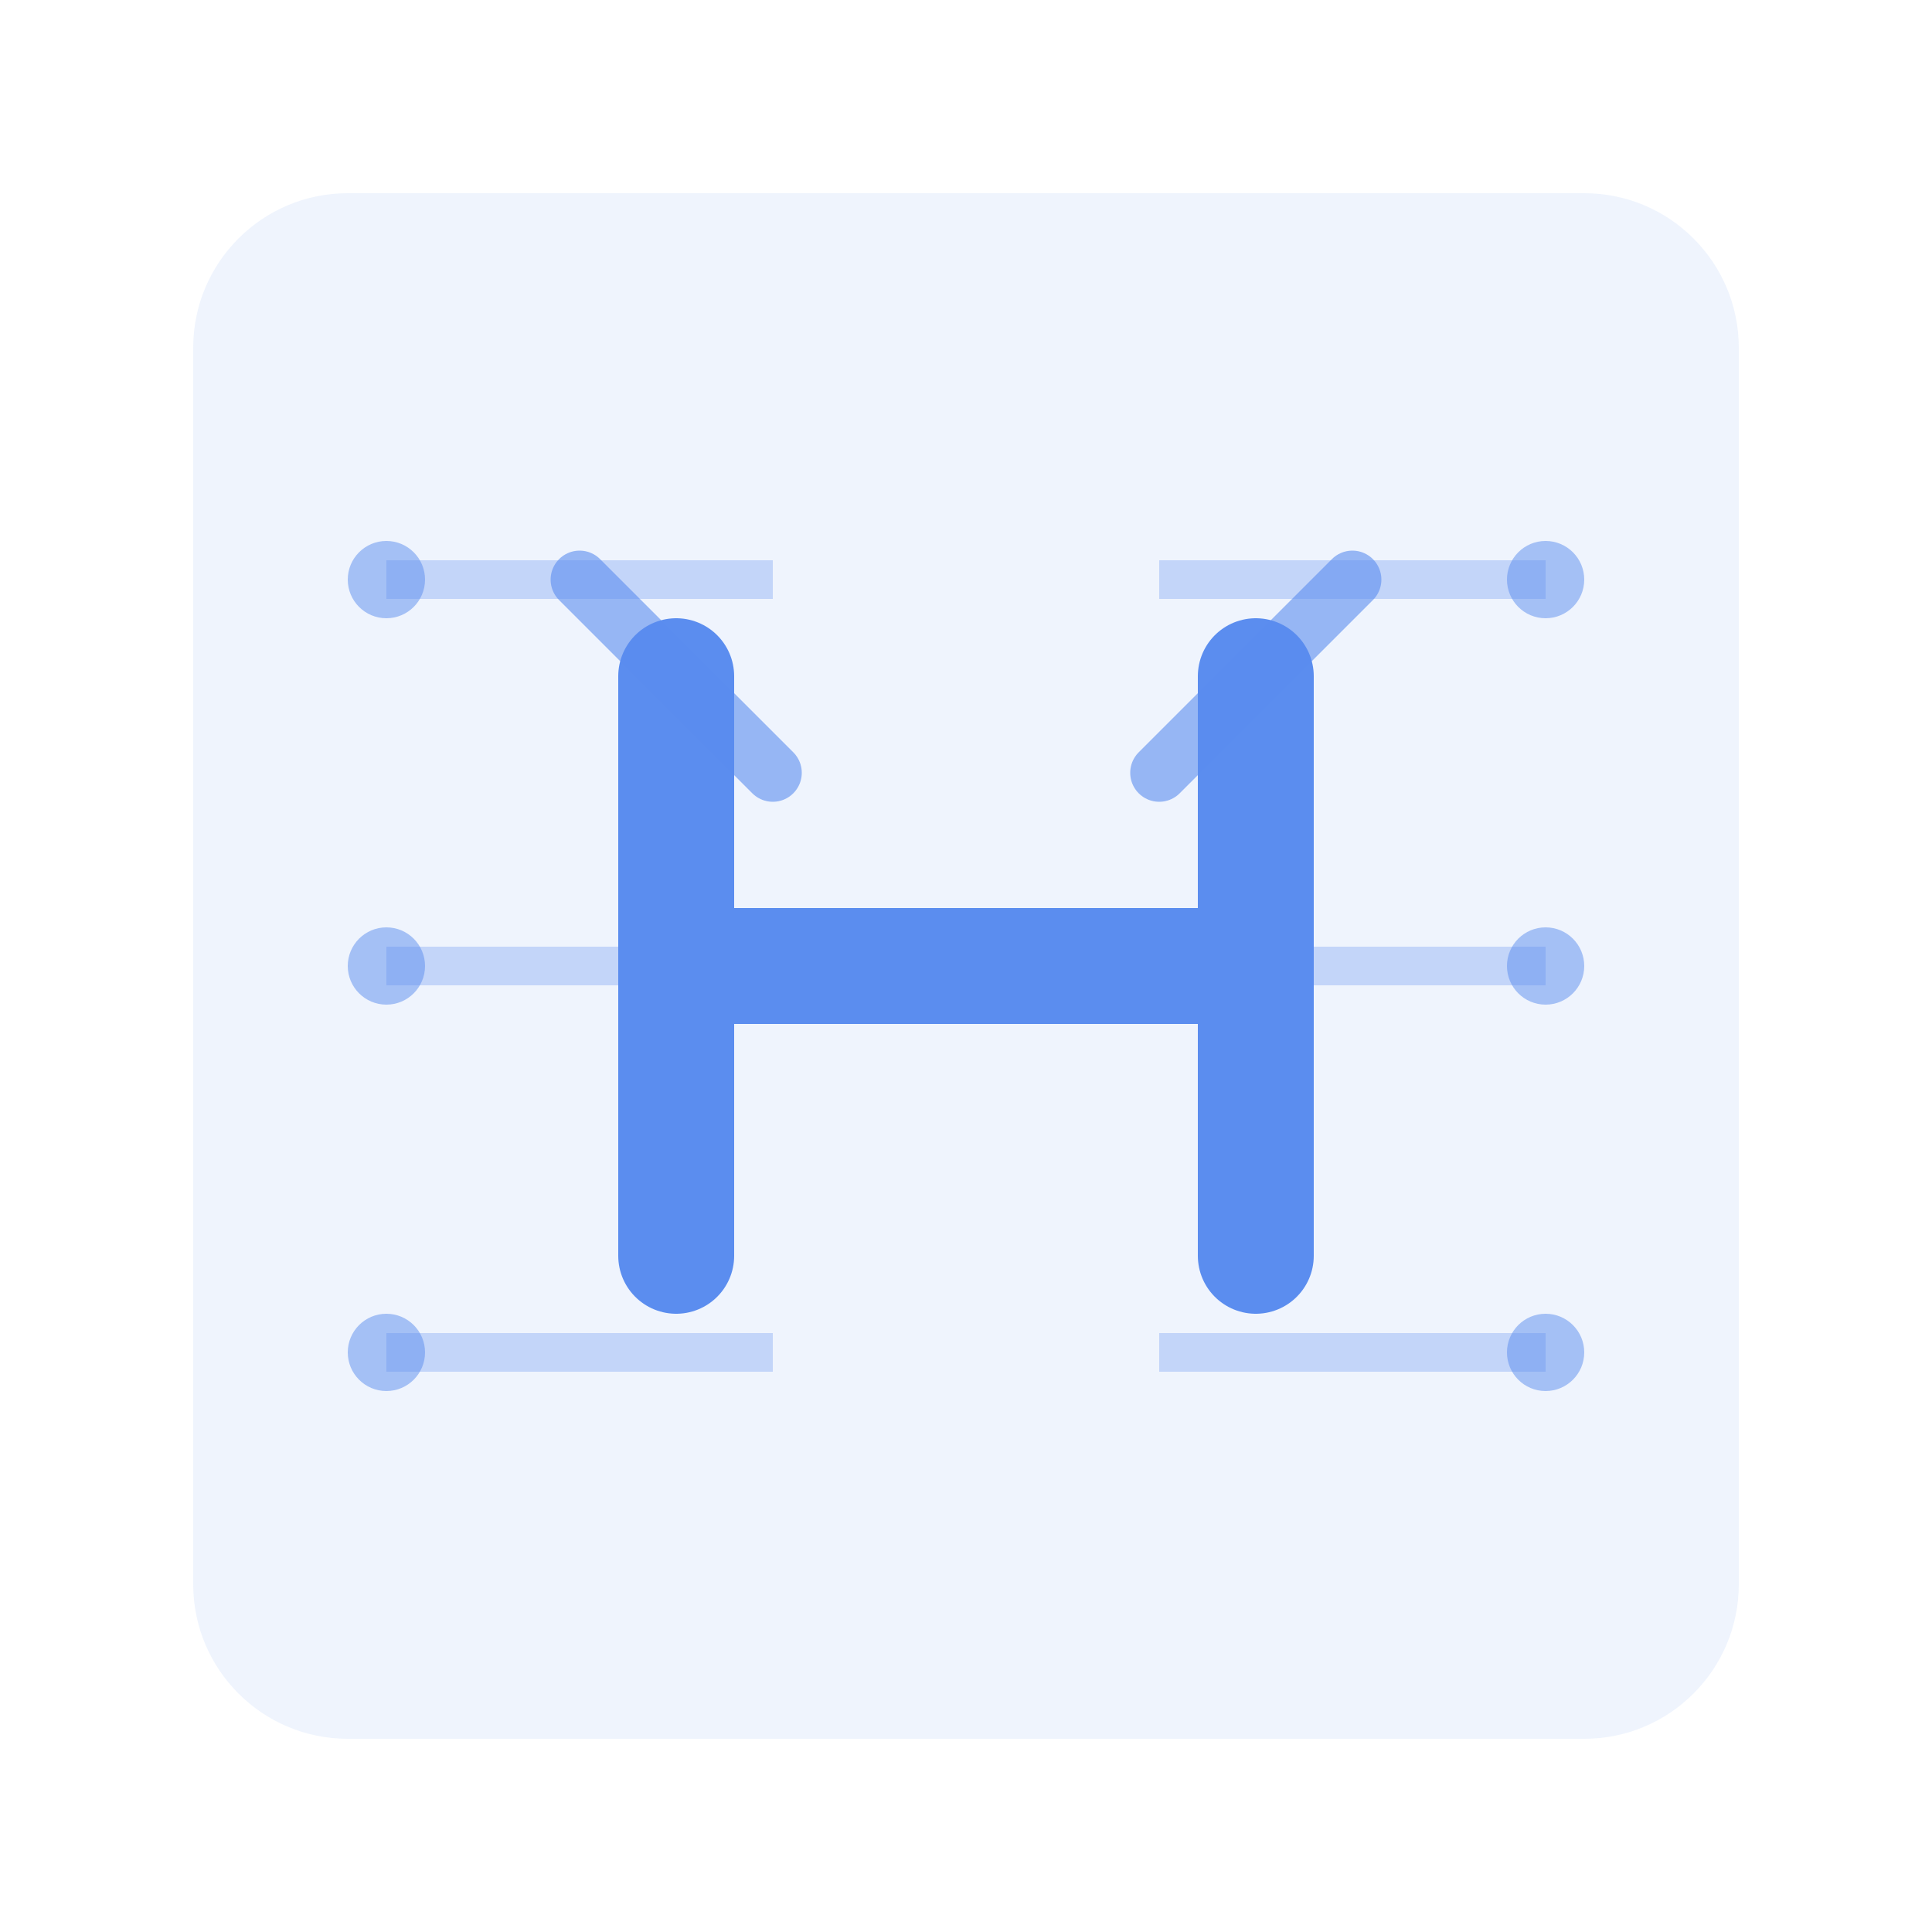
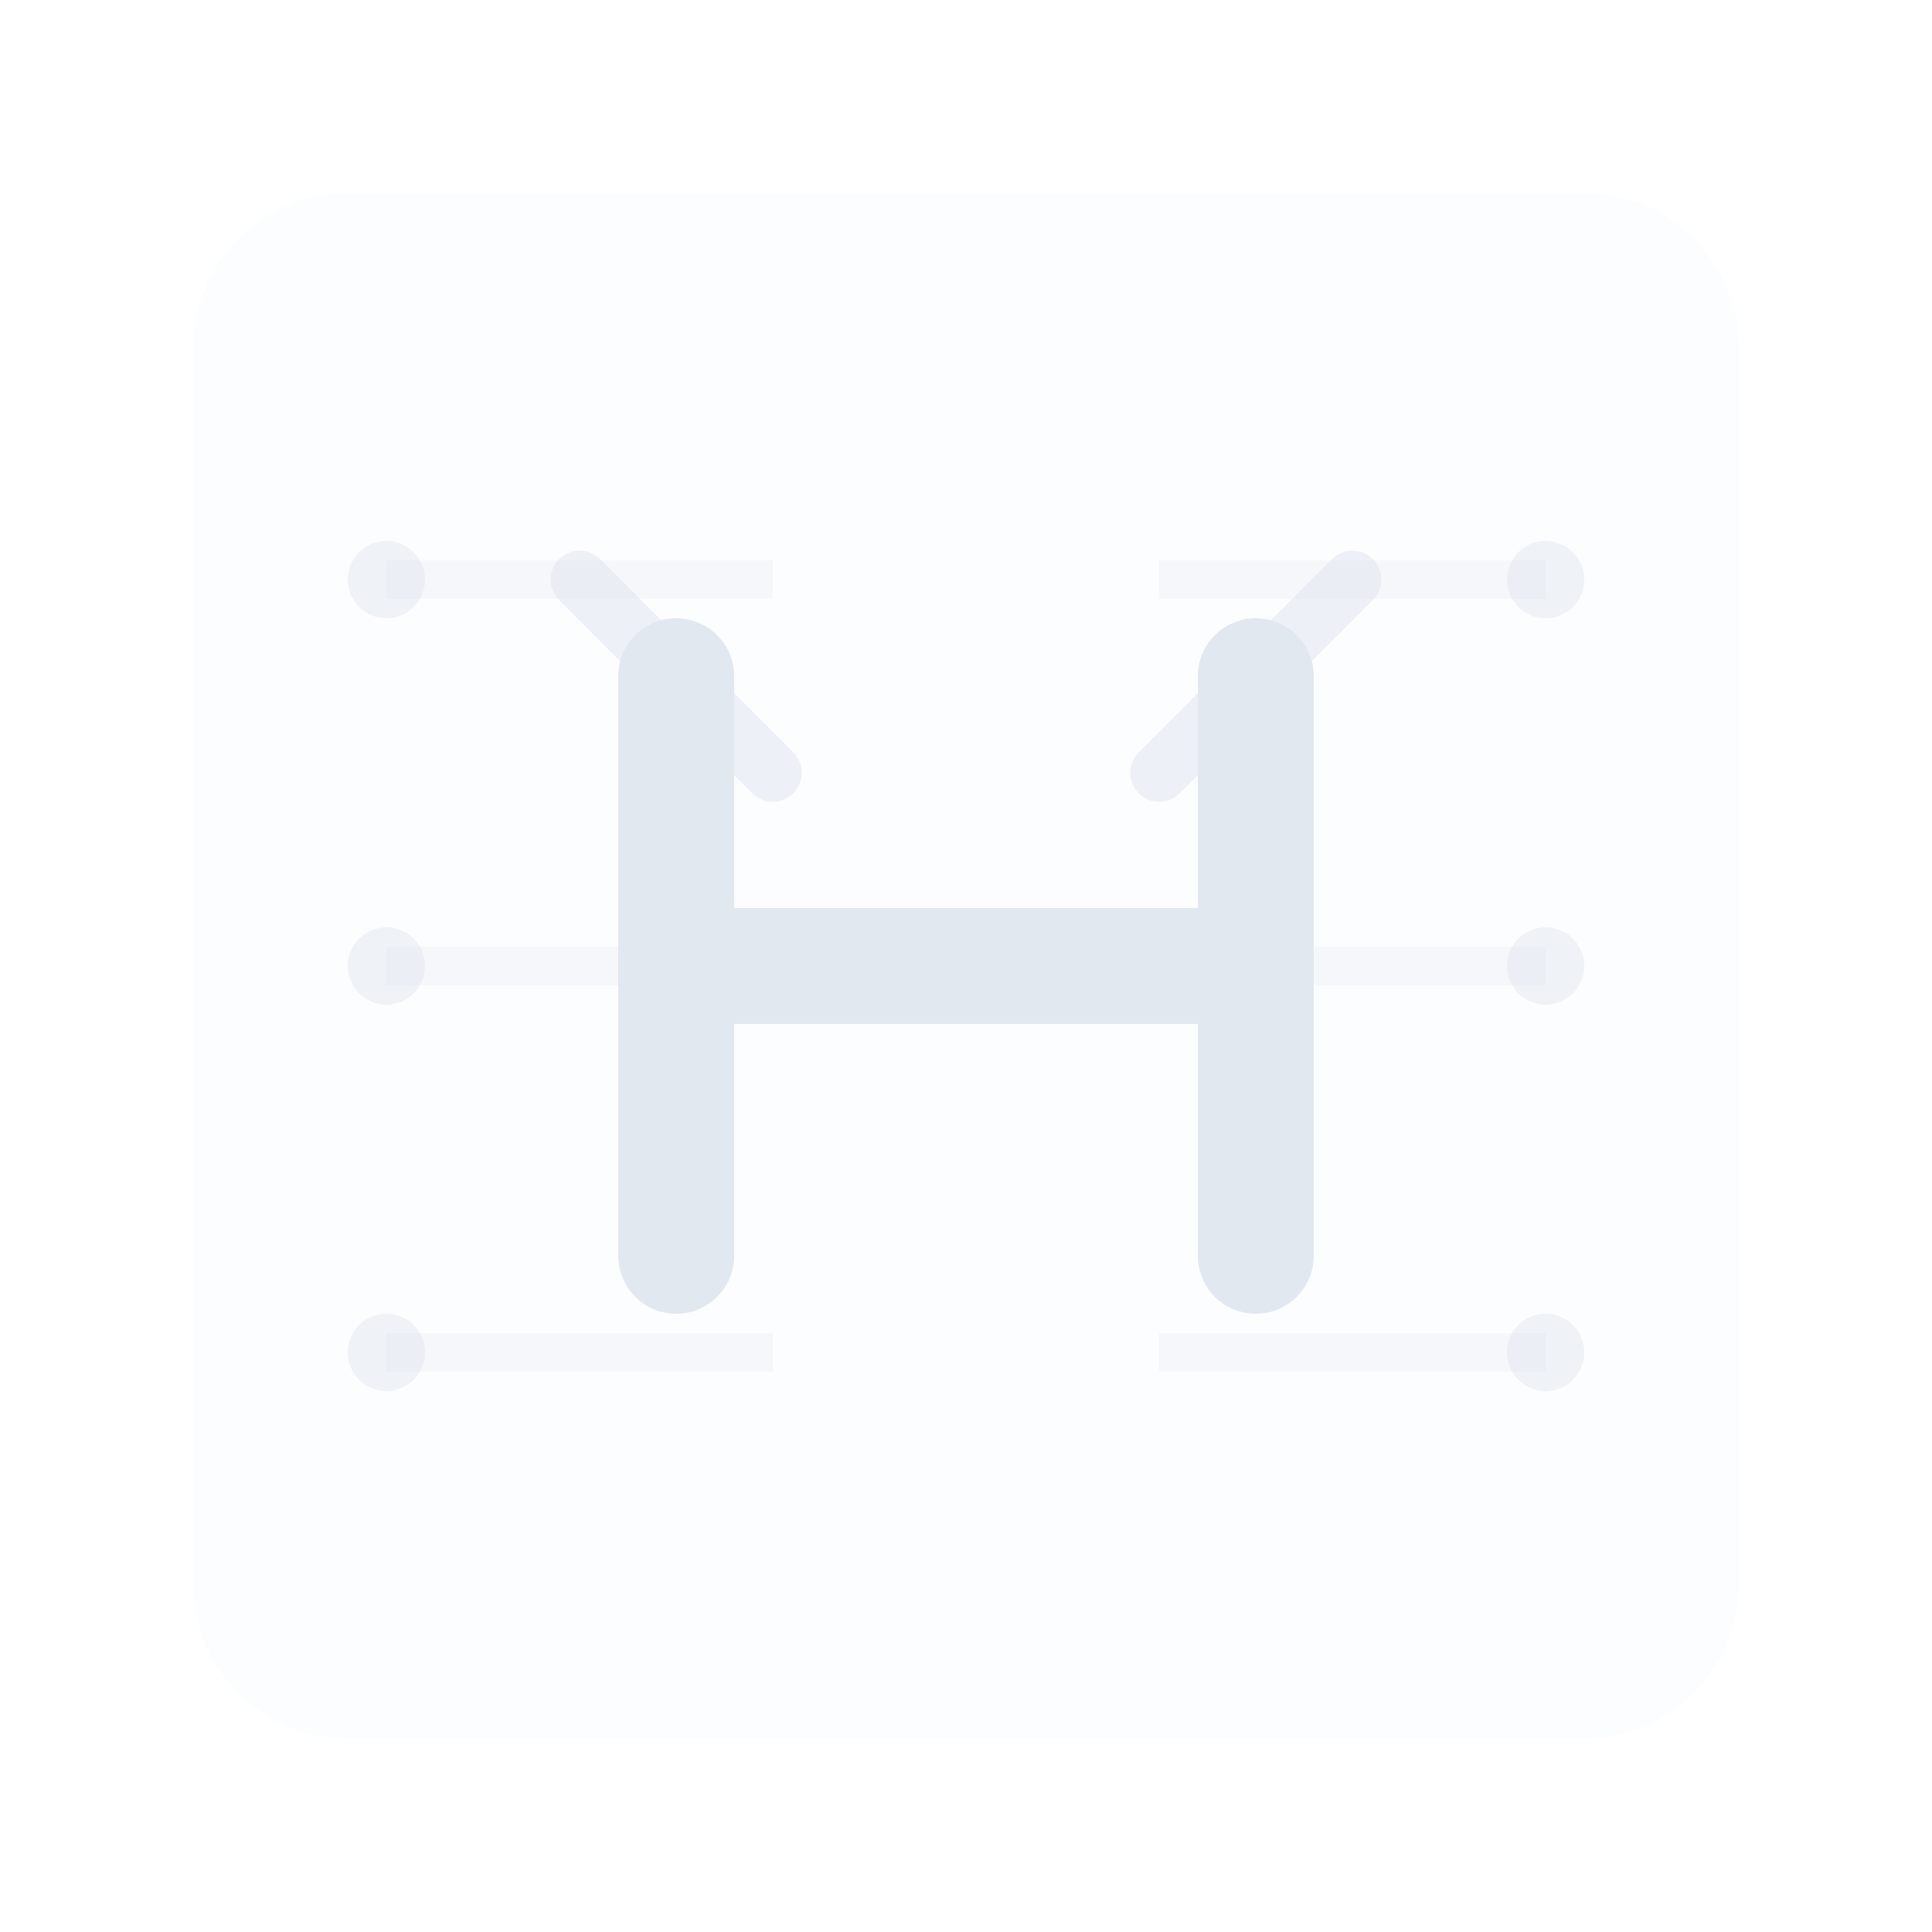
<svg xmlns="http://www.w3.org/2000/svg" viewBox="0 0 100 100" fill="none">
-   <rect x="10" y="10" width="80" height="80" rx="8" fill="#5B8DEF" fill-opacity="0.1" />
-   <path d="M20 30 H40 M60 30 H80 M20 50 H35 M65 50 H80 M20 70 H40 M60 70 H80" stroke="#5B8DEF" stroke-width="2" stroke-opacity="0.3" />
-   <path d="M35 35 V65 M35 50 H65 M65 35 V65" stroke="#5B8DEF" stroke-width="6" stroke-linecap="round" stroke-linejoin="round" />
-   <path d="M40 40 L30 30 M60 40 L70 30" stroke="#5B8DEF" stroke-width="3" stroke-linecap="round" stroke-opacity="0.6" />
-   <circle cx="20" cy="30" r="2" fill="#5B8DEF" fill-opacity="0.5" />
-   <circle cx="80" cy="30" r="2" fill="#5B8DEF" fill-opacity="0.5" />
-   <circle cx="20" cy="50" r="2" fill="#5B8DEF" fill-opacity="0.5" />
-   <circle cx="80" cy="50" r="2" fill="#5B8DEF" fill-opacity="0.5" />
-   <circle cx="20" cy="70" r="2" fill="#5B8DEF" fill-opacity="0.5" />
-   <circle cx="80" cy="70" r="2" fill="#5B8DEF" fill-opacity="0.5" />
+   <rect x="10" y="10" width="80" height="80" rx="8" fill="#E2E8F0" fill-opacity="0.1" />
+   <path d="M20 30 H40 M60 30 H80 M20 50 H35 M65 50 H80 M20 70 H40 M60 70 H80" stroke="#E2E8F0" stroke-width="2" stroke-opacity="0.3" />
+   <path d="M35 35 V65 M35 50 H65 M65 35 V65" stroke="#E2E8F0" stroke-width="6" stroke-linecap="round" stroke-linejoin="round" />
+   <path d="M40 40 L30 30 M60 40 L70 30" stroke="#E2E8F0" stroke-width="3" stroke-linecap="round" stroke-opacity="0.6" />
+   <circle cx="20" cy="30" r="2" fill="#E2E8F0" fill-opacity="0.5" />
+   <circle cx="80" cy="30" r="2" fill="#E2E8F0" fill-opacity="0.5" />
+   <circle cx="20" cy="50" r="2" fill="#E2E8F0" fill-opacity="0.5" />
+   <circle cx="80" cy="50" r="2" fill="#E2E8F0" fill-opacity="0.5" />
+   <circle cx="20" cy="70" r="2" fill="#E2E8F0" fill-opacity="0.5" />
+   <circle cx="80" cy="70" r="2" fill="#E2E8F0" fill-opacity="0.5" />
</svg>
